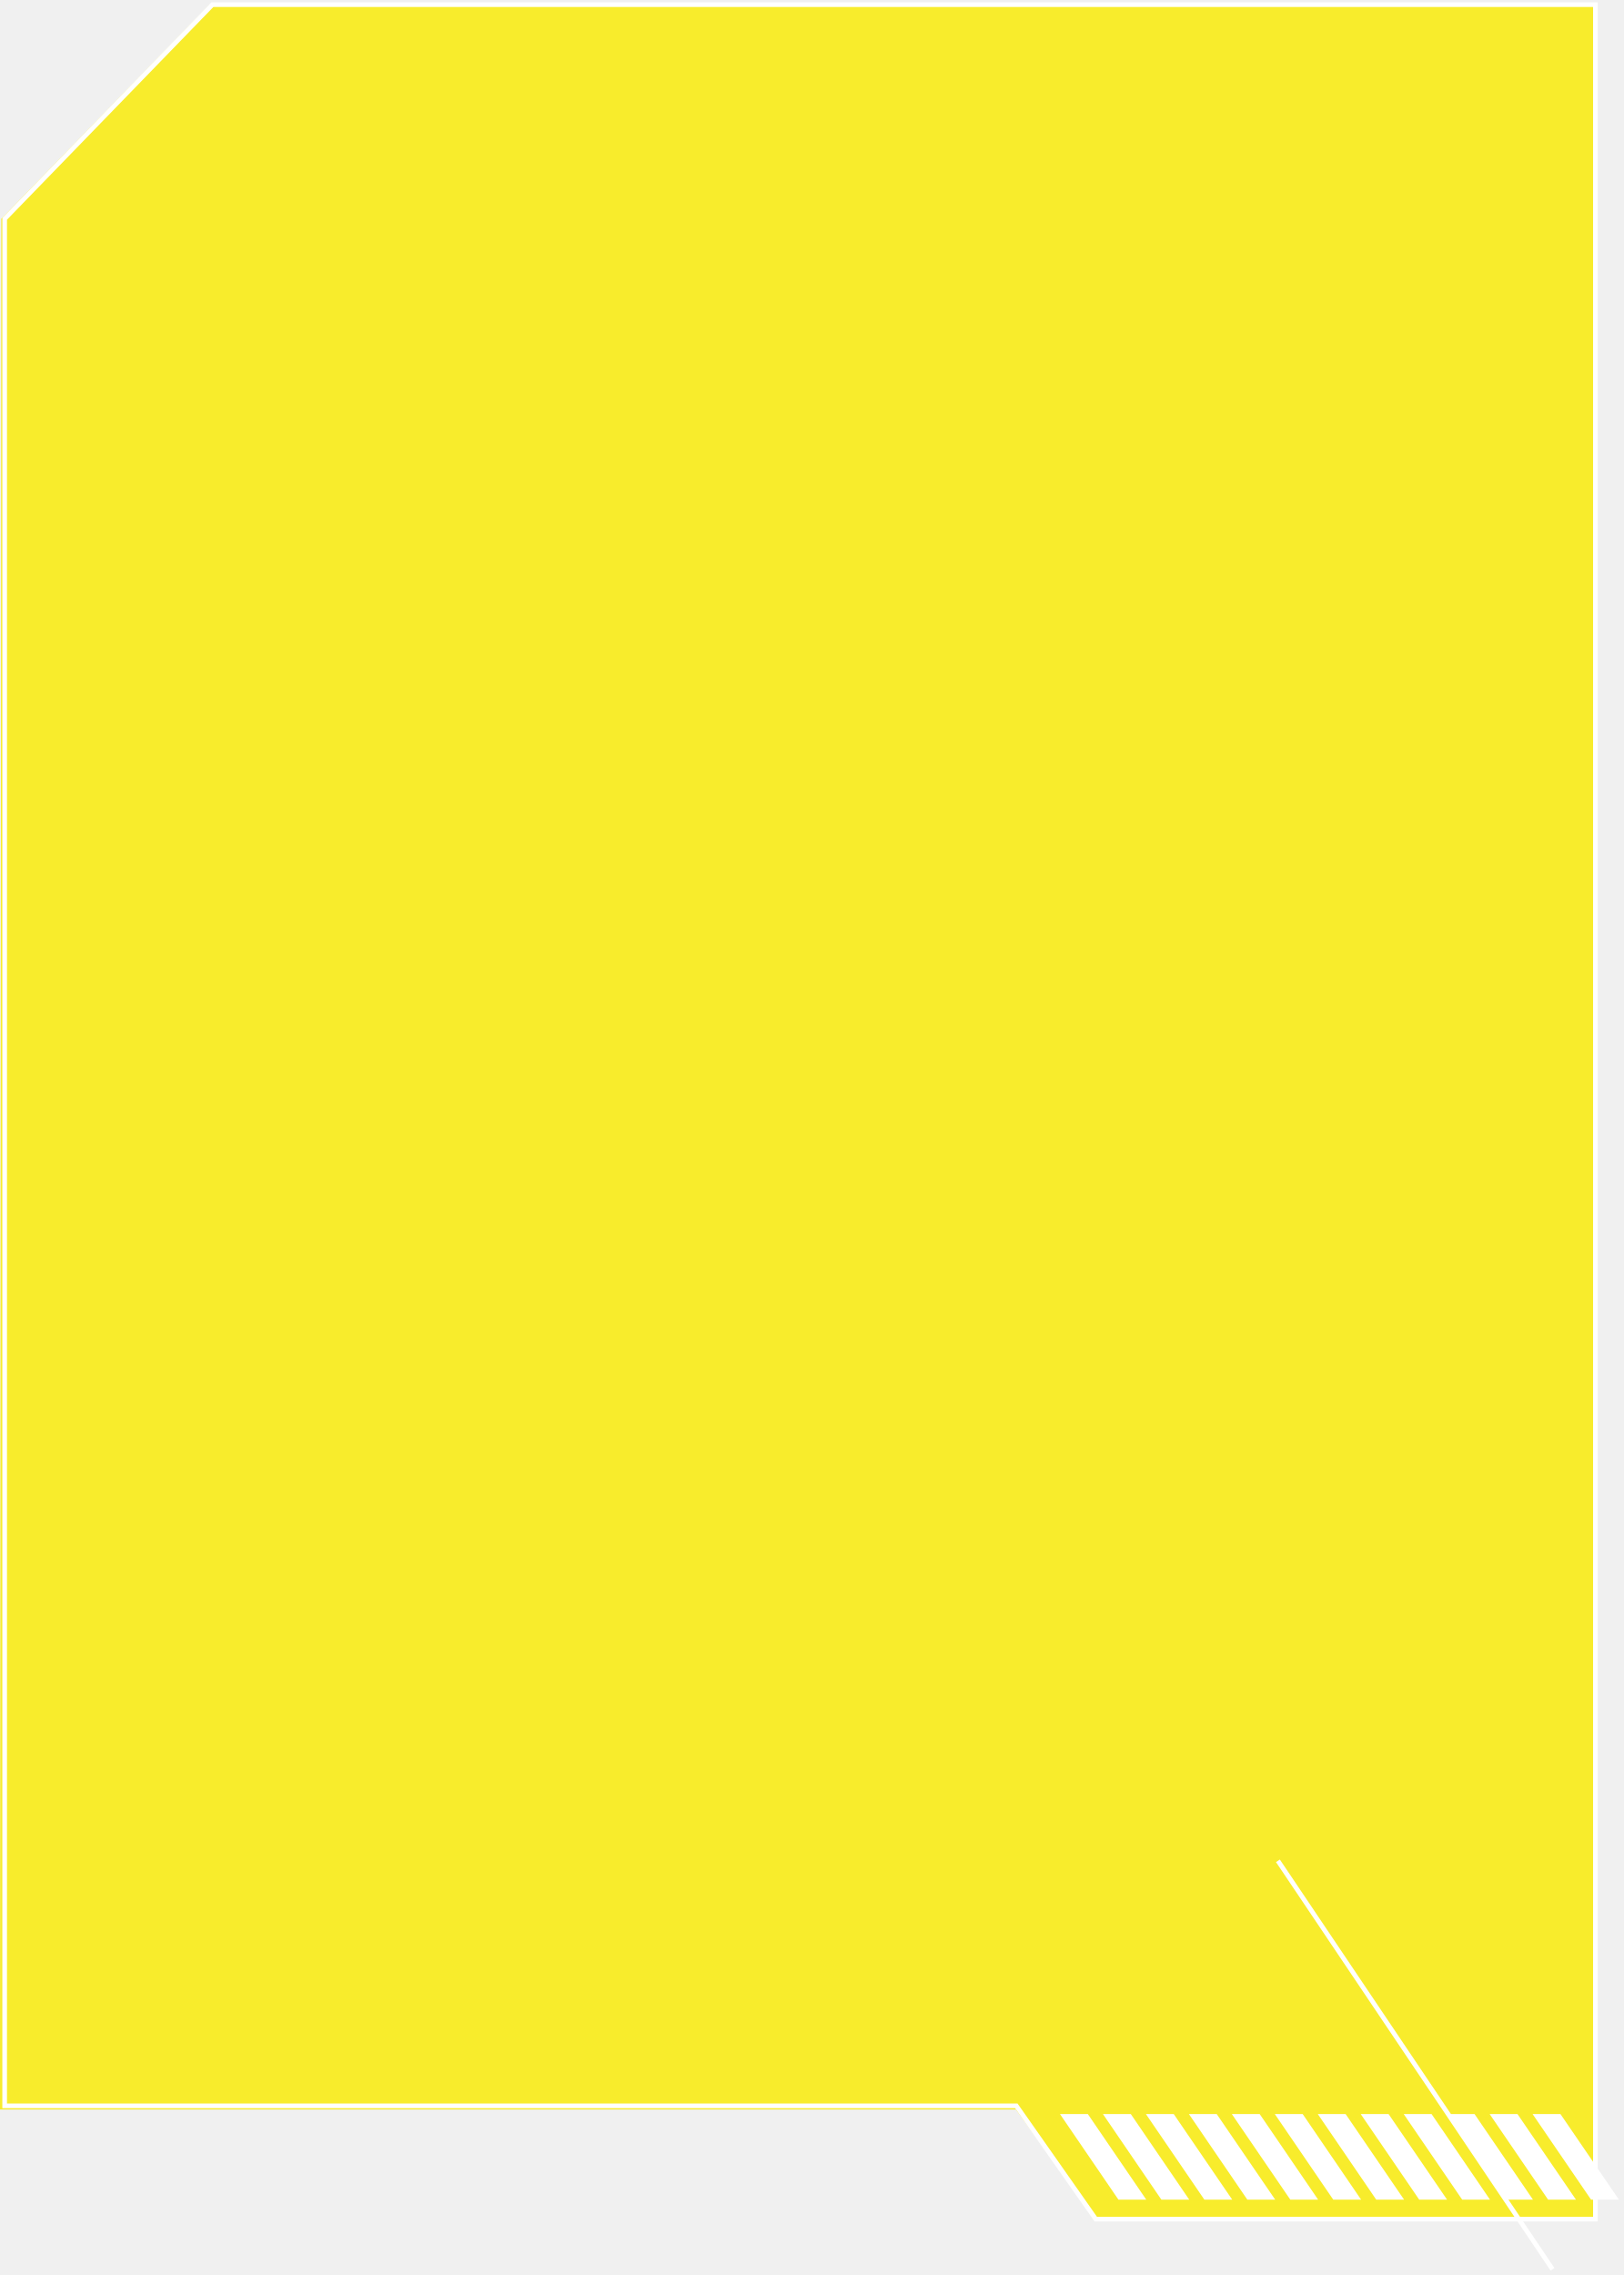
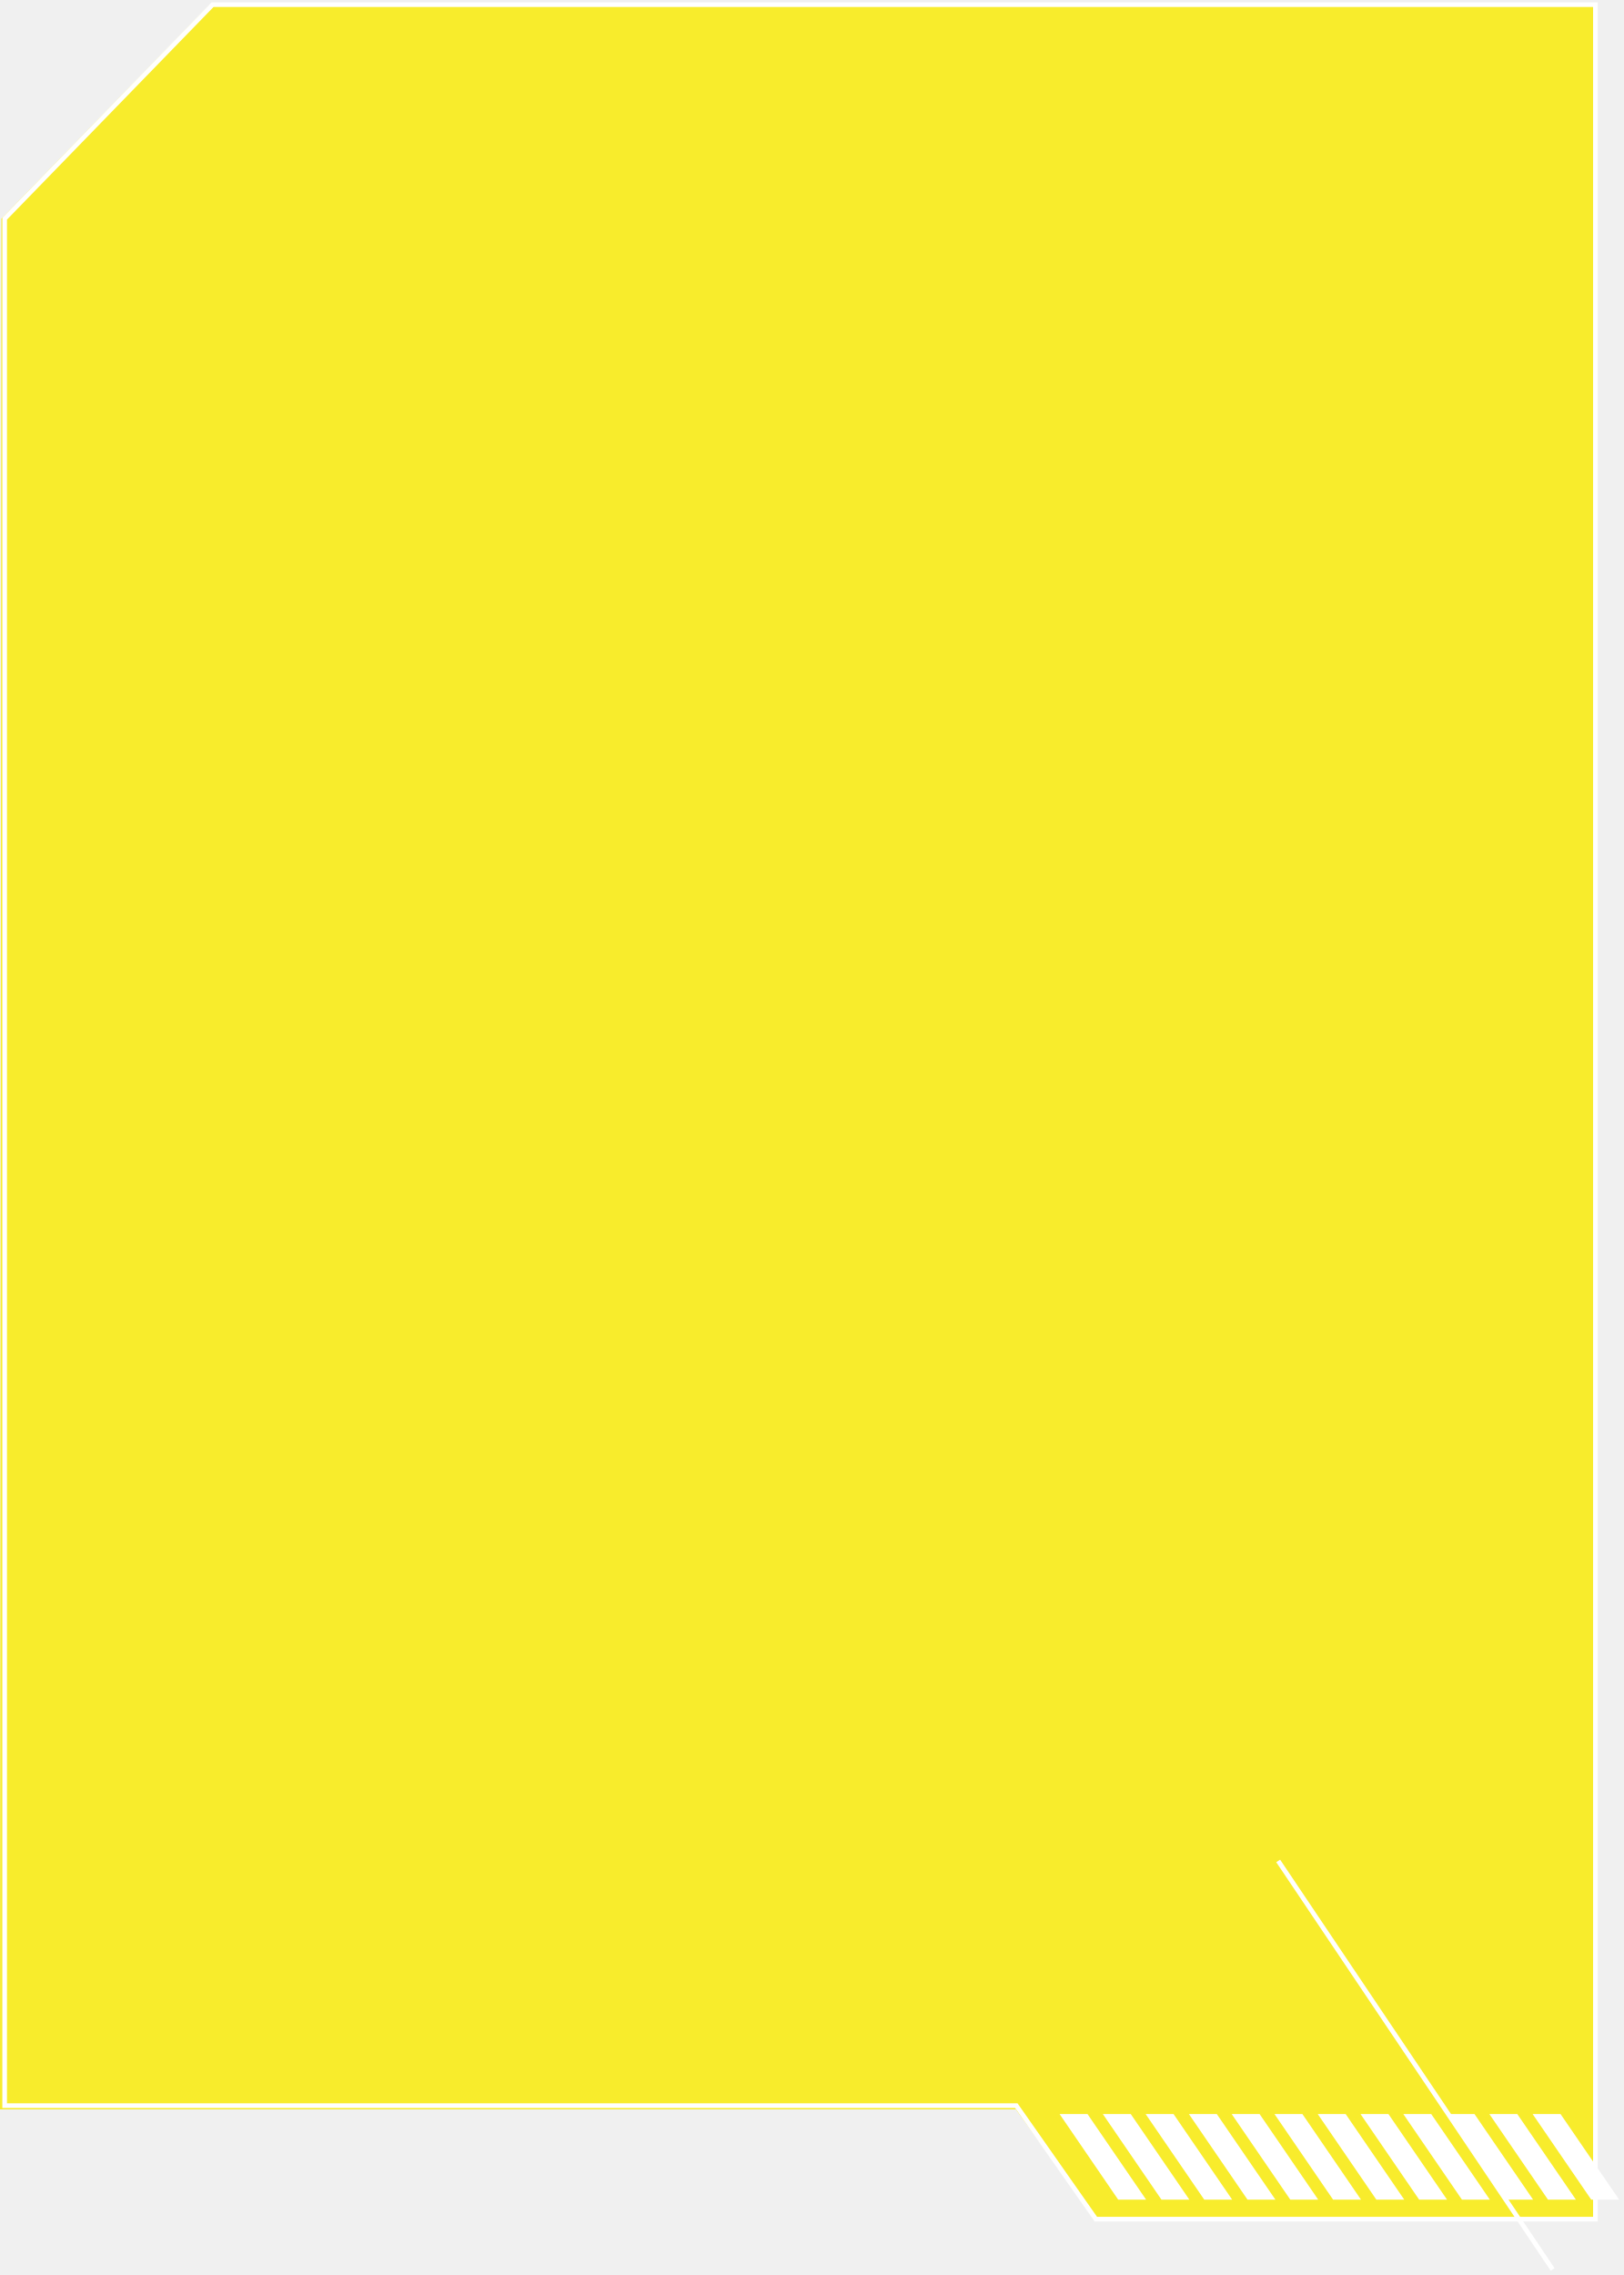
- <svg xmlns="http://www.w3.org/2000/svg" width="349" height="489" viewBox="0 0 349 489" fill="none">
-   <path d="M0 453.424H218.412L235.555 477H343V1H45.075L0.28 47.025L0 453.424Z" fill="#F8EC2C" />
-   <path d="M1 452.635H218.496L235.589 477H343V1H45.665L1 47.025V452.635Z" stroke="white" stroke-miterlimit="10" />
-   <path d="M246.44 472.81H240.46L227.88 454.4H233.87L246.44 472.81Z" fill="white" />
-   <path d="M255.68 472.81H249.69L237.12 454.4H243.11L255.68 472.81Z" fill="white" />
-   <path d="M264.92 472.81H258.93L246.36 454.4H252.34L264.92 472.81Z" fill="white" />
-   <path d="M274.16 472.81H268.17L255.6 454.4H261.58L274.16 472.81Z" fill="white" />
-   <path d="M283.39 472.81H277.41L264.83 454.4H270.82L283.39 472.81Z" fill="white" />
-   <path d="M292.63 472.81H286.64L274.07 454.4H280.06L292.63 472.81Z" fill="white" />
-   <path d="M301.87 472.81H295.88L283.31 454.4H289.29L301.87 472.81Z" fill="white" />
-   <path d="M311.11 472.81H305.12L292.54 454.4H298.53L311.11 472.81Z" fill="white" />
-   <path d="M320.34 472.81H314.36L301.78 454.4H307.77L320.34 472.81Z" fill="white" />
-   <path d="M329.58 472.81H323.59L311.02 454.4H317.01L329.58 472.81Z" fill="white" />
-   <path d="M338.82 472.81H332.83L320.26 454.4H326.24L338.82 472.81Z" fill="white" />
-   <path d="M348.06 472.81H342.07L329.49 454.4H335.48L348.06 472.81Z" fill="white" />
-   <path d="M333.77 487.77L274.74 399.97" stroke="white" stroke-miterlimit="10" />
+ <svg xmlns="http://www.w3.org/2000/svg" version="1.1" id="圖層_1" x="0px" y="0px" viewBox="0 0 349 489" style="enable-background:new 0 0 349 489;" xml:space="preserve">
+   <style type="text/css">
+ 	.st0{fill:#F8EC2C;}
+ 	.st1{fill:none;stroke:#FFFFFF;stroke-miterlimit:10;}
+ 	.st2{fill:#FFFFFF;}
+ </style>
+   <path class="st0" d="M0,453.4h218.4l17.1,23.6H343V1H45.1L0.3,47L0,453.4z" />
+   <path class="st1" d="M1,452.6h217.5l17.1,24.4H343V1H45.7L1,47V452.6z" />
+   <path class="st2" d="M246.4,472.8h-6l-12.6-18.4h6L246.4,472.8z" />
+   <path class="st2" d="M255.7,472.8h-6l-12.6-18.4h6L255.7,472.8z" />
+   <path class="st2" d="M264.9,472.8h-6l-12.6-18.4h6L264.9,472.8z" />
+   <path class="st2" d="M274.2,472.8h-6l-12.6-18.4h6L274.2,472.8z" />
+   <path class="st2" d="M283.4,472.8h-6l-12.6-18.4h6L283.4,472.8z" />
+   <path class="st2" d="M292.6,472.8h-6l-12.6-18.4h6L292.6,472.8z" />
+   <path class="st2" d="M301.9,472.8h-6l-12.6-18.4h6L301.9,472.8z" />
+   <path class="st2" d="M311.1,472.8h-6l-12.6-18.4h6L311.1,472.8z" />
+   <path class="st2" d="M320.3,472.8h-6l-12.6-18.4h6L320.3,472.8z" />
+   <path class="st2" d="M329.6,472.8h-6L311,454.4h6L329.6,472.8z" />
+   <path class="st2" d="M338.8,472.8h-6l-12.6-18.4h6L338.8,472.8z" />
+   <path class="st2" d="M348.1,472.8h-6l-12.6-18.4h6L348.1,472.8z" />
+   <path class="st1" d="M333.8,487.8l-59-87.8" />
</svg>
